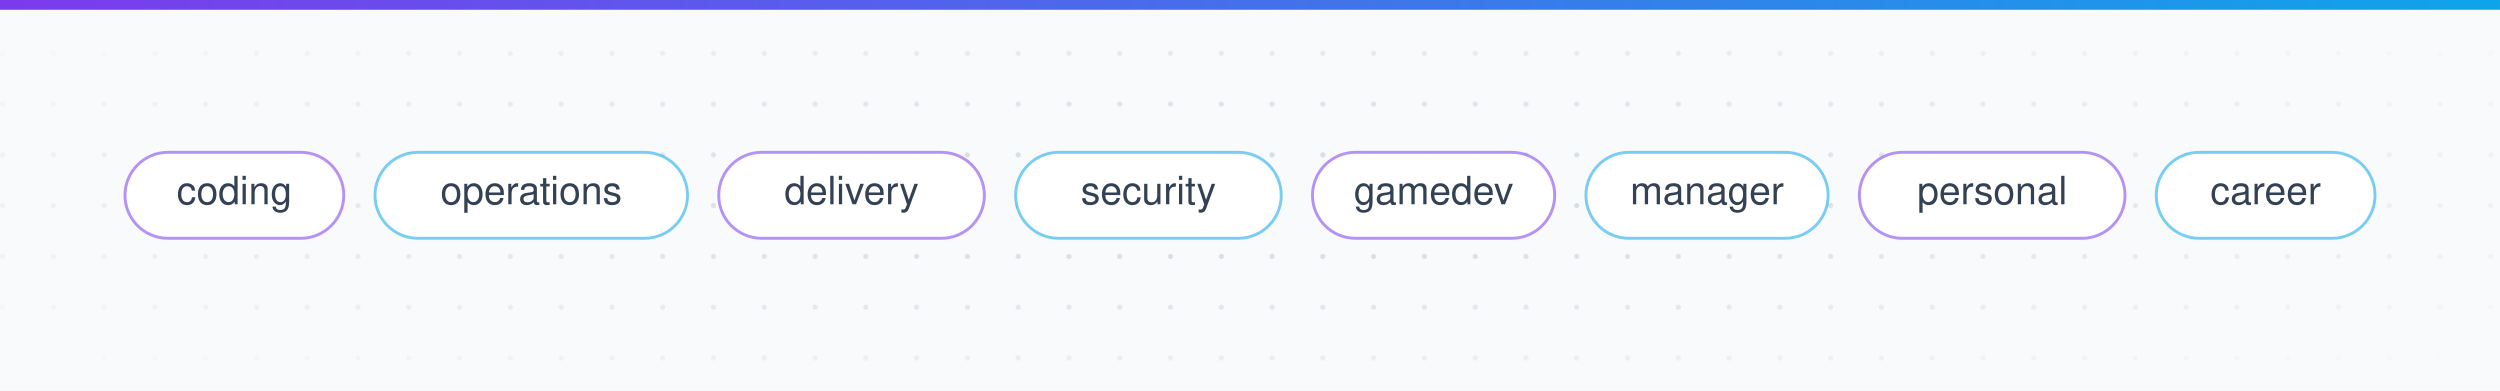
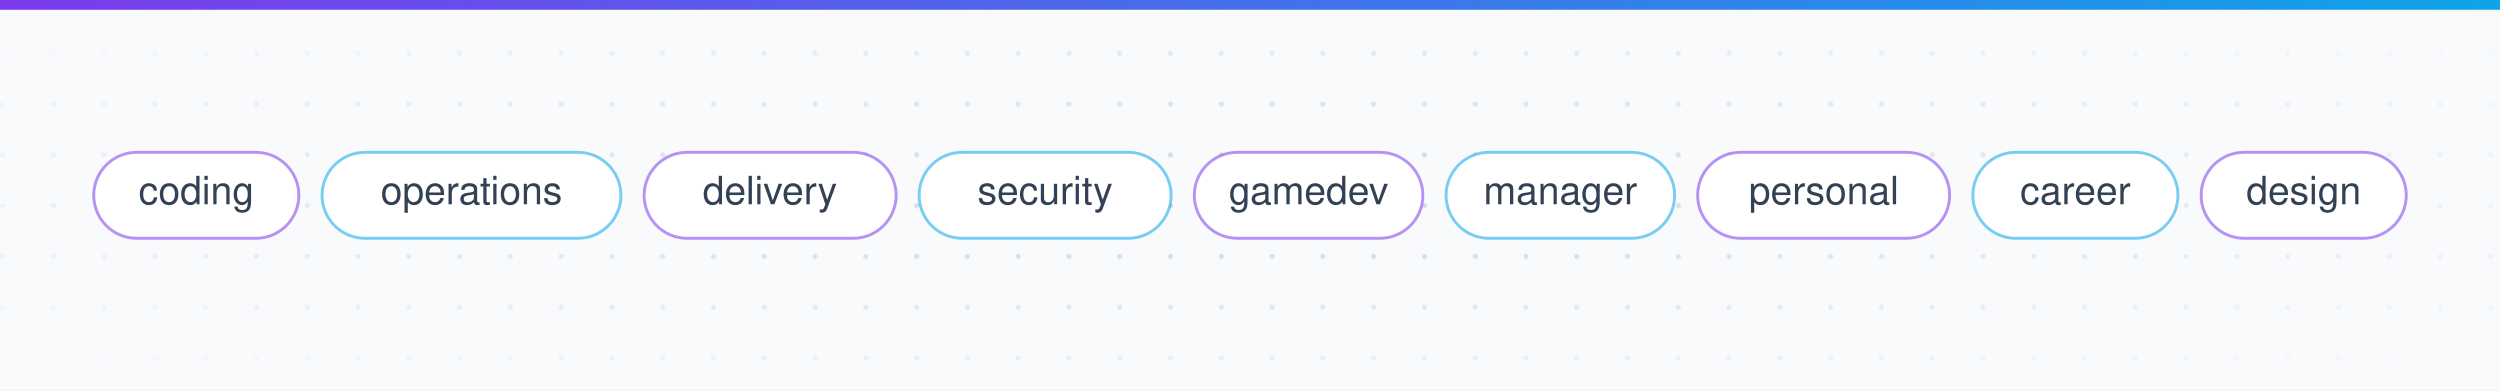
- <svg xmlns="http://www.w3.org/2000/svg" width="1280" height="200" viewBox="0 0 1280 200" role="img" aria-label="The eight plugins: coding, operations, delivery, security, gamedev, manager, personal and career">
+ <svg xmlns="http://www.w3.org/2000/svg" width="1280" height="200" viewBox="0 0 1280 200" role="img" aria-label="The nine plugins: coding, operations, delivery, security, gamedev, manager, personal, career and design">
  <defs>
    <pattern id="grid" width="26" height="26" patternUnits="userSpaceOnUse">
      <circle cx="1.3" cy="1.3" r="1.3" fill="#cbd5e1" />
    </pattern>
    <radialGradient id="fade" cx="50%" cy="50%" r="65%">
      <stop offset="0%" stop-color="#ffffff" stop-opacity="1" />
      <stop offset="100%" stop-color="#ffffff" stop-opacity="0" />
    </radialGradient>
    <mask id="fadeMask">
      <rect width="1280" height="200" fill="url(#fade)" />
    </mask>
    <linearGradient id="accent" x1="0" y1="0" x2="1" y2="0">
      <stop offset="0" stop-color="#7c3aed" />
      <stop offset="1" stop-color="#0ea5e9" />
    </linearGradient>
  </defs>
  <rect width="1280" height="200" fill="#f8fafc" />
  <g mask="url(#fadeMask)">
    <rect width="1280" height="200" fill="url(#grid)" />
  </g>
  <rect x="0" y="0" width="1280" height="5" fill="url(#accent)" />
-   <rect x="64.0" y="78" width="112.0" height="44" rx="22" fill="#ffffff" stroke="#7c3aed" stroke-opacity="0.55" stroke-width="1.5" />
-   <text x="120.0" y="100" text-anchor="middle" dominant-baseline="central" font-family="-apple-system, BlinkMacSystemFont, 'Segoe UI', Helvetica, Arial, sans-serif" font-size="20" font-weight="500" fill="#334155">coding</text>
-   <rect x="192.0" y="78" width="160.0" height="44" rx="22" fill="#ffffff" stroke="#0ea5e9" stroke-opacity="0.55" stroke-width="1.5" />
-   <text x="272.0" y="100" text-anchor="middle" dominant-baseline="central" font-family="-apple-system, BlinkMacSystemFont, 'Segoe UI', Helvetica, Arial, sans-serif" font-size="20" font-weight="500" fill="#334155">operations</text>
-   <rect x="368.0" y="78" width="136.0" height="44" rx="22" fill="#ffffff" stroke="#7c3aed" stroke-opacity="0.55" stroke-width="1.5" />
-   <text x="436.0" y="100" text-anchor="middle" dominant-baseline="central" font-family="-apple-system, BlinkMacSystemFont, 'Segoe UI', Helvetica, Arial, sans-serif" font-size="20" font-weight="500" fill="#334155">delivery</text>
-   <rect x="520.0" y="78" width="136.0" height="44" rx="22" fill="#ffffff" stroke="#0ea5e9" stroke-opacity="0.55" stroke-width="1.5" />
-   <text x="588.0" y="100" text-anchor="middle" dominant-baseline="central" font-family="-apple-system, BlinkMacSystemFont, 'Segoe UI', Helvetica, Arial, sans-serif" font-size="20" font-weight="500" fill="#334155">security</text>
-   <rect x="672.0" y="78" width="124.0" height="44" rx="22" fill="#ffffff" stroke="#7c3aed" stroke-opacity="0.55" stroke-width="1.5" />
-   <text x="734.0" y="100" text-anchor="middle" dominant-baseline="central" font-family="-apple-system, BlinkMacSystemFont, 'Segoe UI', Helvetica, Arial, sans-serif" font-size="20" font-weight="500" fill="#334155">gamedev</text>
-   <rect x="812.0" y="78" width="124.0" height="44" rx="22" fill="#ffffff" stroke="#0ea5e9" stroke-opacity="0.55" stroke-width="1.5" />
-   <text x="874.0" y="100" text-anchor="middle" dominant-baseline="central" font-family="-apple-system, BlinkMacSystemFont, 'Segoe UI', Helvetica, Arial, sans-serif" font-size="20" font-weight="500" fill="#334155">manager</text>
-   <rect x="952.0" y="78" width="136.0" height="44" rx="22" fill="#ffffff" stroke="#7c3aed" stroke-opacity="0.55" stroke-width="1.5" />
-   <text x="1020.0" y="100" text-anchor="middle" dominant-baseline="central" font-family="-apple-system, BlinkMacSystemFont, 'Segoe UI', Helvetica, Arial, sans-serif" font-size="20" font-weight="500" fill="#334155">personal</text>
-   <rect x="1104.0" y="78" width="112.0" height="44" rx="22" fill="#ffffff" stroke="#0ea5e9" stroke-opacity="0.55" stroke-width="1.5" />
-   <text x="1160.0" y="100" text-anchor="middle" dominant-baseline="central" font-family="-apple-system, BlinkMacSystemFont, 'Segoe UI', Helvetica, Arial, sans-serif" font-size="20" font-weight="500" fill="#334155">career</text>
+   <rect x="48.0" y="78" width="105.0" height="44" rx="22" fill="#ffffff" stroke="#7c3aed" stroke-opacity="0.55" stroke-width="1.5" />
+   <text x="100.5" y="100" text-anchor="middle" dominant-baseline="central" font-family="-apple-system, BlinkMacSystemFont, 'Segoe UI', Helvetica, Arial, sans-serif" font-size="20" font-weight="500" fill="#334155">coding</text>
+   <rect x="164.9" y="78" width="153.0" height="44" rx="22" fill="#ffffff" stroke="#0ea5e9" stroke-opacity="0.55" stroke-width="1.5" />
+   <text x="241.4" y="100" text-anchor="middle" dominant-baseline="central" font-family="-apple-system, BlinkMacSystemFont, 'Segoe UI', Helvetica, Arial, sans-serif" font-size="20" font-weight="500" fill="#334155">operations</text>
+   <rect x="329.8" y="78" width="129.0" height="44" rx="22" fill="#ffffff" stroke="#7c3aed" stroke-opacity="0.55" stroke-width="1.5" />
+   <text x="394.2" y="100" text-anchor="middle" dominant-baseline="central" font-family="-apple-system, BlinkMacSystemFont, 'Segoe UI', Helvetica, Arial, sans-serif" font-size="20" font-weight="500" fill="#334155">delivery</text>
+   <rect x="470.6" y="78" width="129.0" height="44" rx="22" fill="#ffffff" stroke="#0ea5e9" stroke-opacity="0.55" stroke-width="1.5" />
+   <text x="535.1" y="100" text-anchor="middle" dominant-baseline="central" font-family="-apple-system, BlinkMacSystemFont, 'Segoe UI', Helvetica, Arial, sans-serif" font-size="20" font-weight="500" fill="#334155">security</text>
+   <rect x="611.5" y="78" width="117.0" height="44" rx="22" fill="#ffffff" stroke="#7c3aed" stroke-opacity="0.55" stroke-width="1.5" />
+   <text x="670.0" y="100" text-anchor="middle" dominant-baseline="central" font-family="-apple-system, BlinkMacSystemFont, 'Segoe UI', Helvetica, Arial, sans-serif" font-size="20" font-weight="500" fill="#334155">gamedev</text>
+   <rect x="740.4" y="78" width="117.0" height="44" rx="22" fill="#ffffff" stroke="#0ea5e9" stroke-opacity="0.55" stroke-width="1.5" />
+   <text x="798.9" y="100" text-anchor="middle" dominant-baseline="central" font-family="-apple-system, BlinkMacSystemFont, 'Segoe UI', Helvetica, Arial, sans-serif" font-size="20" font-weight="500" fill="#334155">manager</text>
+   <rect x="869.2" y="78" width="129.0" height="44" rx="22" fill="#ffffff" stroke="#7c3aed" stroke-opacity="0.55" stroke-width="1.5" />
+   <text x="933.8" y="100" text-anchor="middle" dominant-baseline="central" font-family="-apple-system, BlinkMacSystemFont, 'Segoe UI', Helvetica, Arial, sans-serif" font-size="20" font-weight="500" fill="#334155">personal</text>
+   <rect x="1010.1" y="78" width="105.0" height="44" rx="22" fill="#ffffff" stroke="#0ea5e9" stroke-opacity="0.55" stroke-width="1.5" />
+   <text x="1062.6" y="100" text-anchor="middle" dominant-baseline="central" font-family="-apple-system, BlinkMacSystemFont, 'Segoe UI', Helvetica, Arial, sans-serif" font-size="20" font-weight="500" fill="#334155">career</text>
+   <rect x="1127.0" y="78" width="105.0" height="44" rx="22" fill="#ffffff" stroke="#7c3aed" stroke-opacity="0.55" stroke-width="1.5" />
+   <text x="1179.5" y="100" text-anchor="middle" dominant-baseline="central" font-family="-apple-system, BlinkMacSystemFont, 'Segoe UI', Helvetica, Arial, sans-serif" font-size="20" font-weight="500" fill="#334155">design</text>
</svg>
